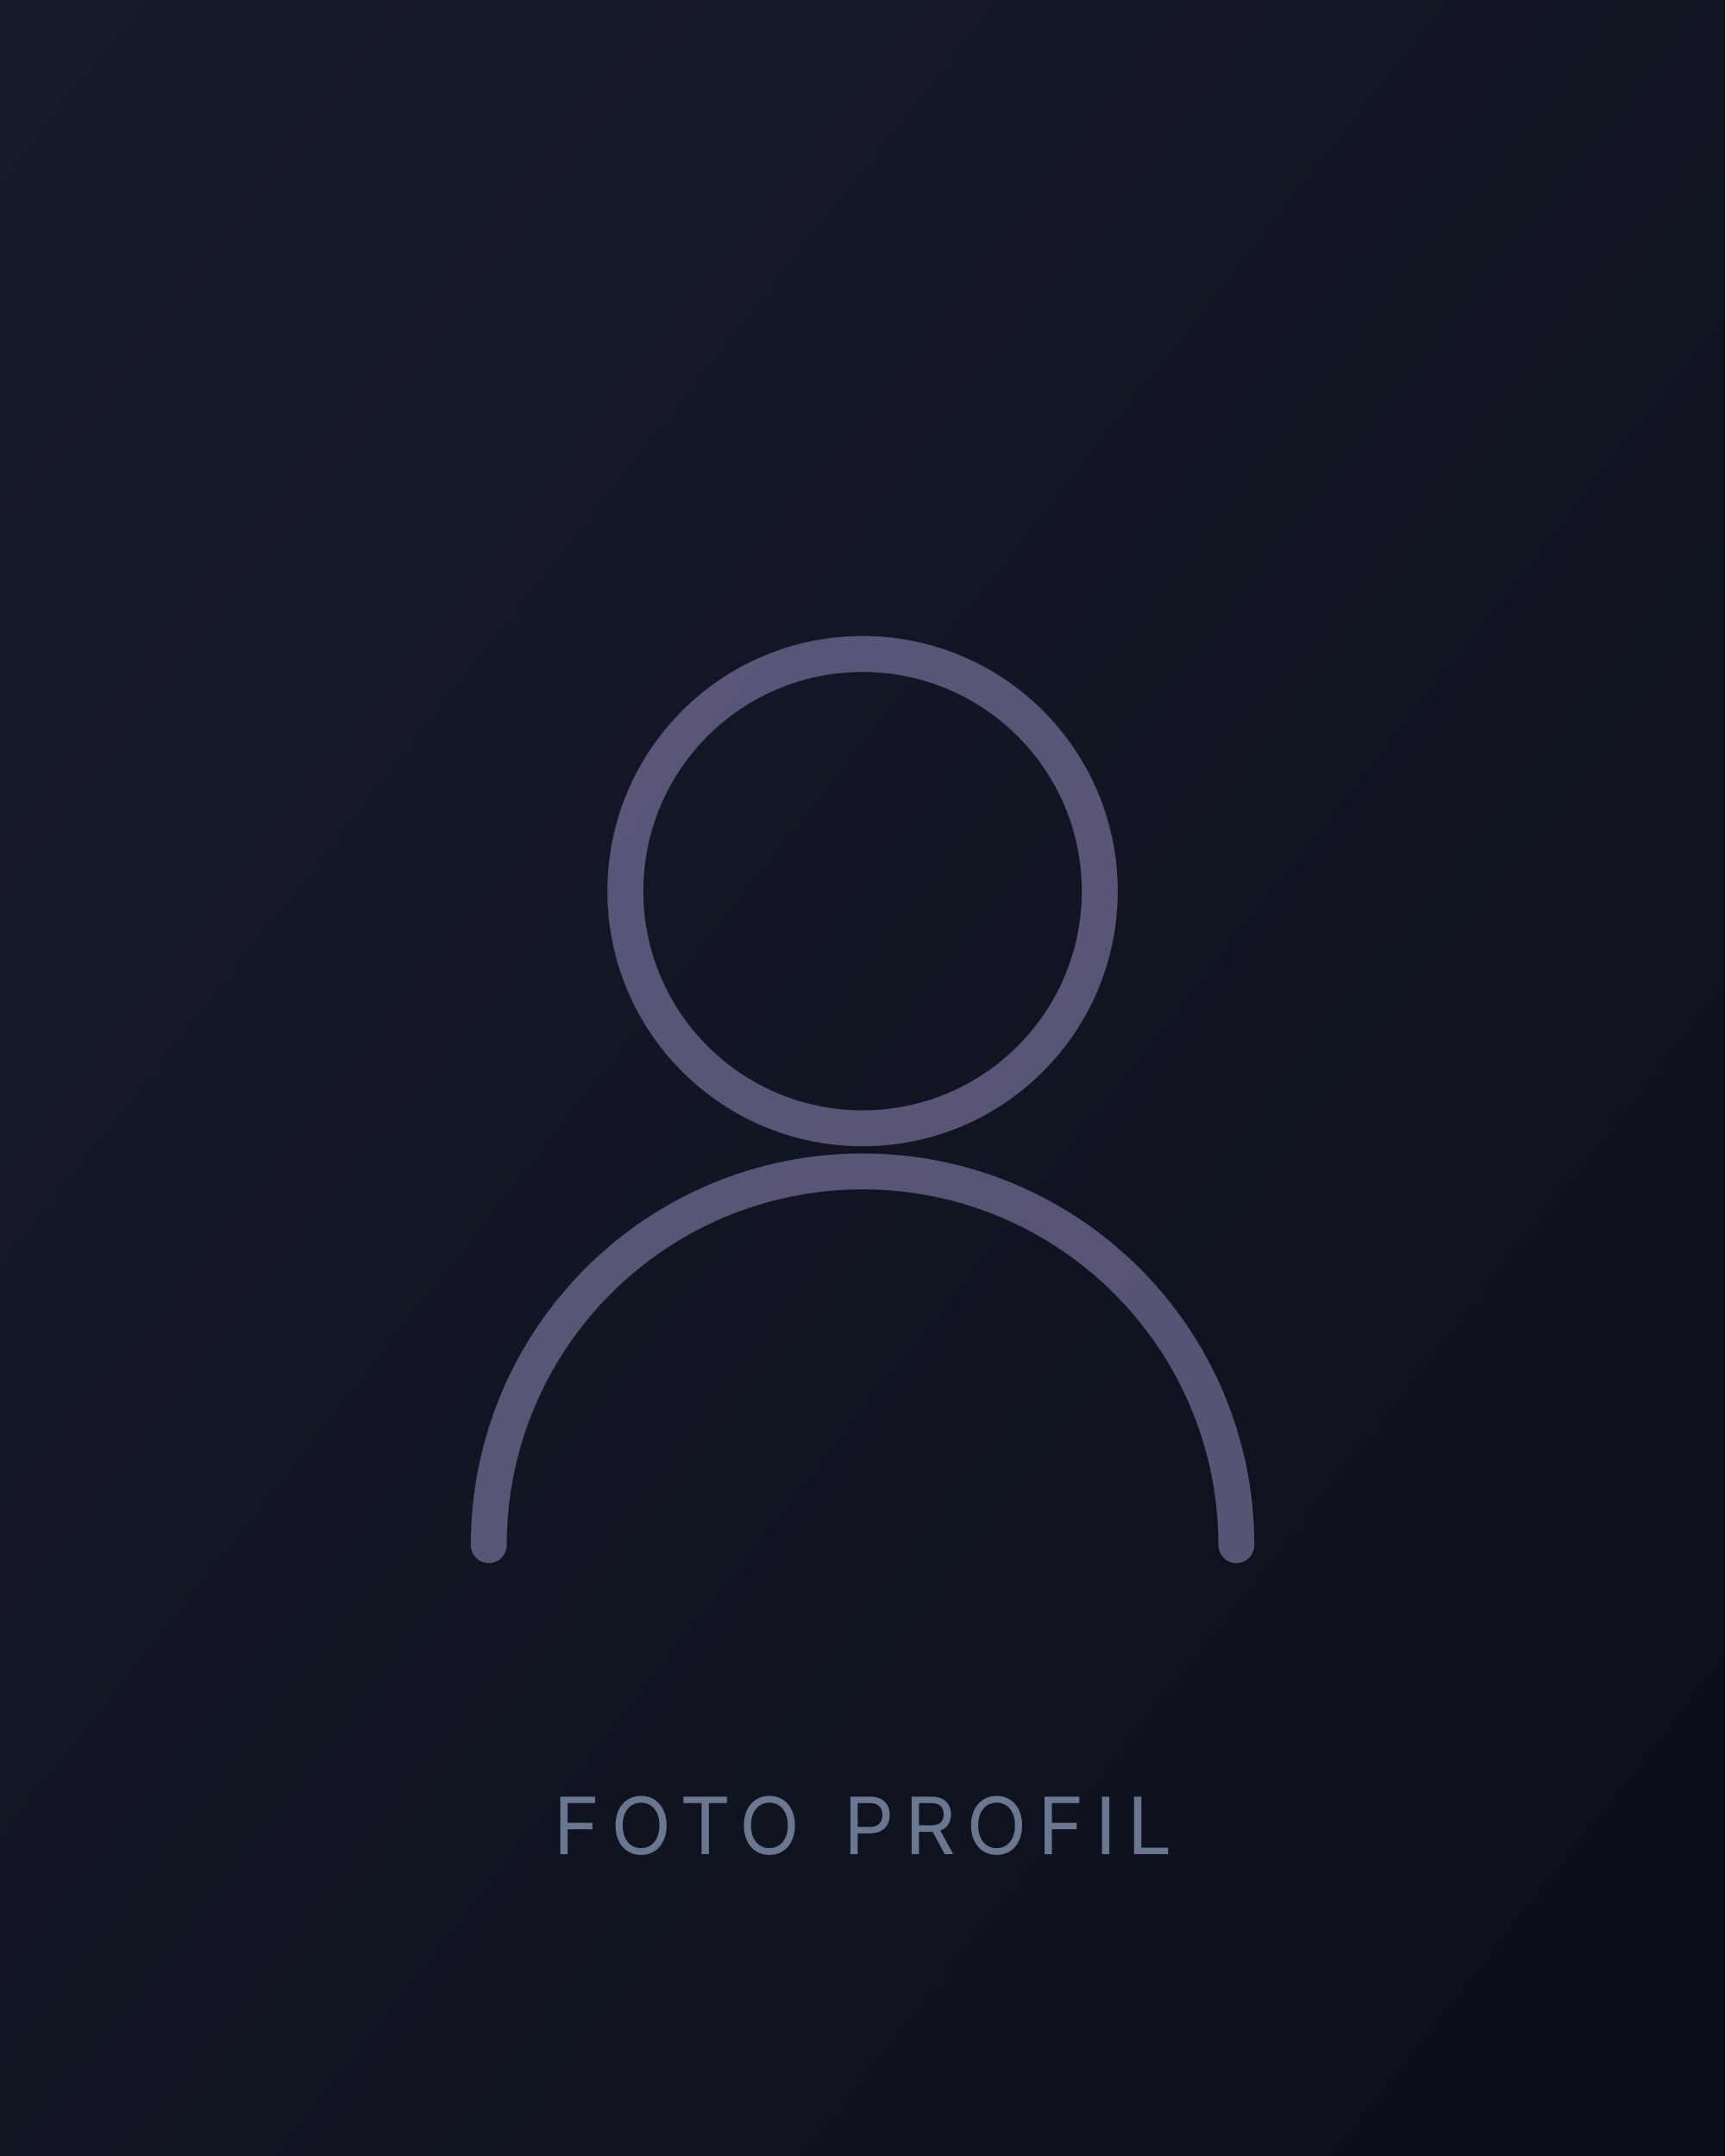
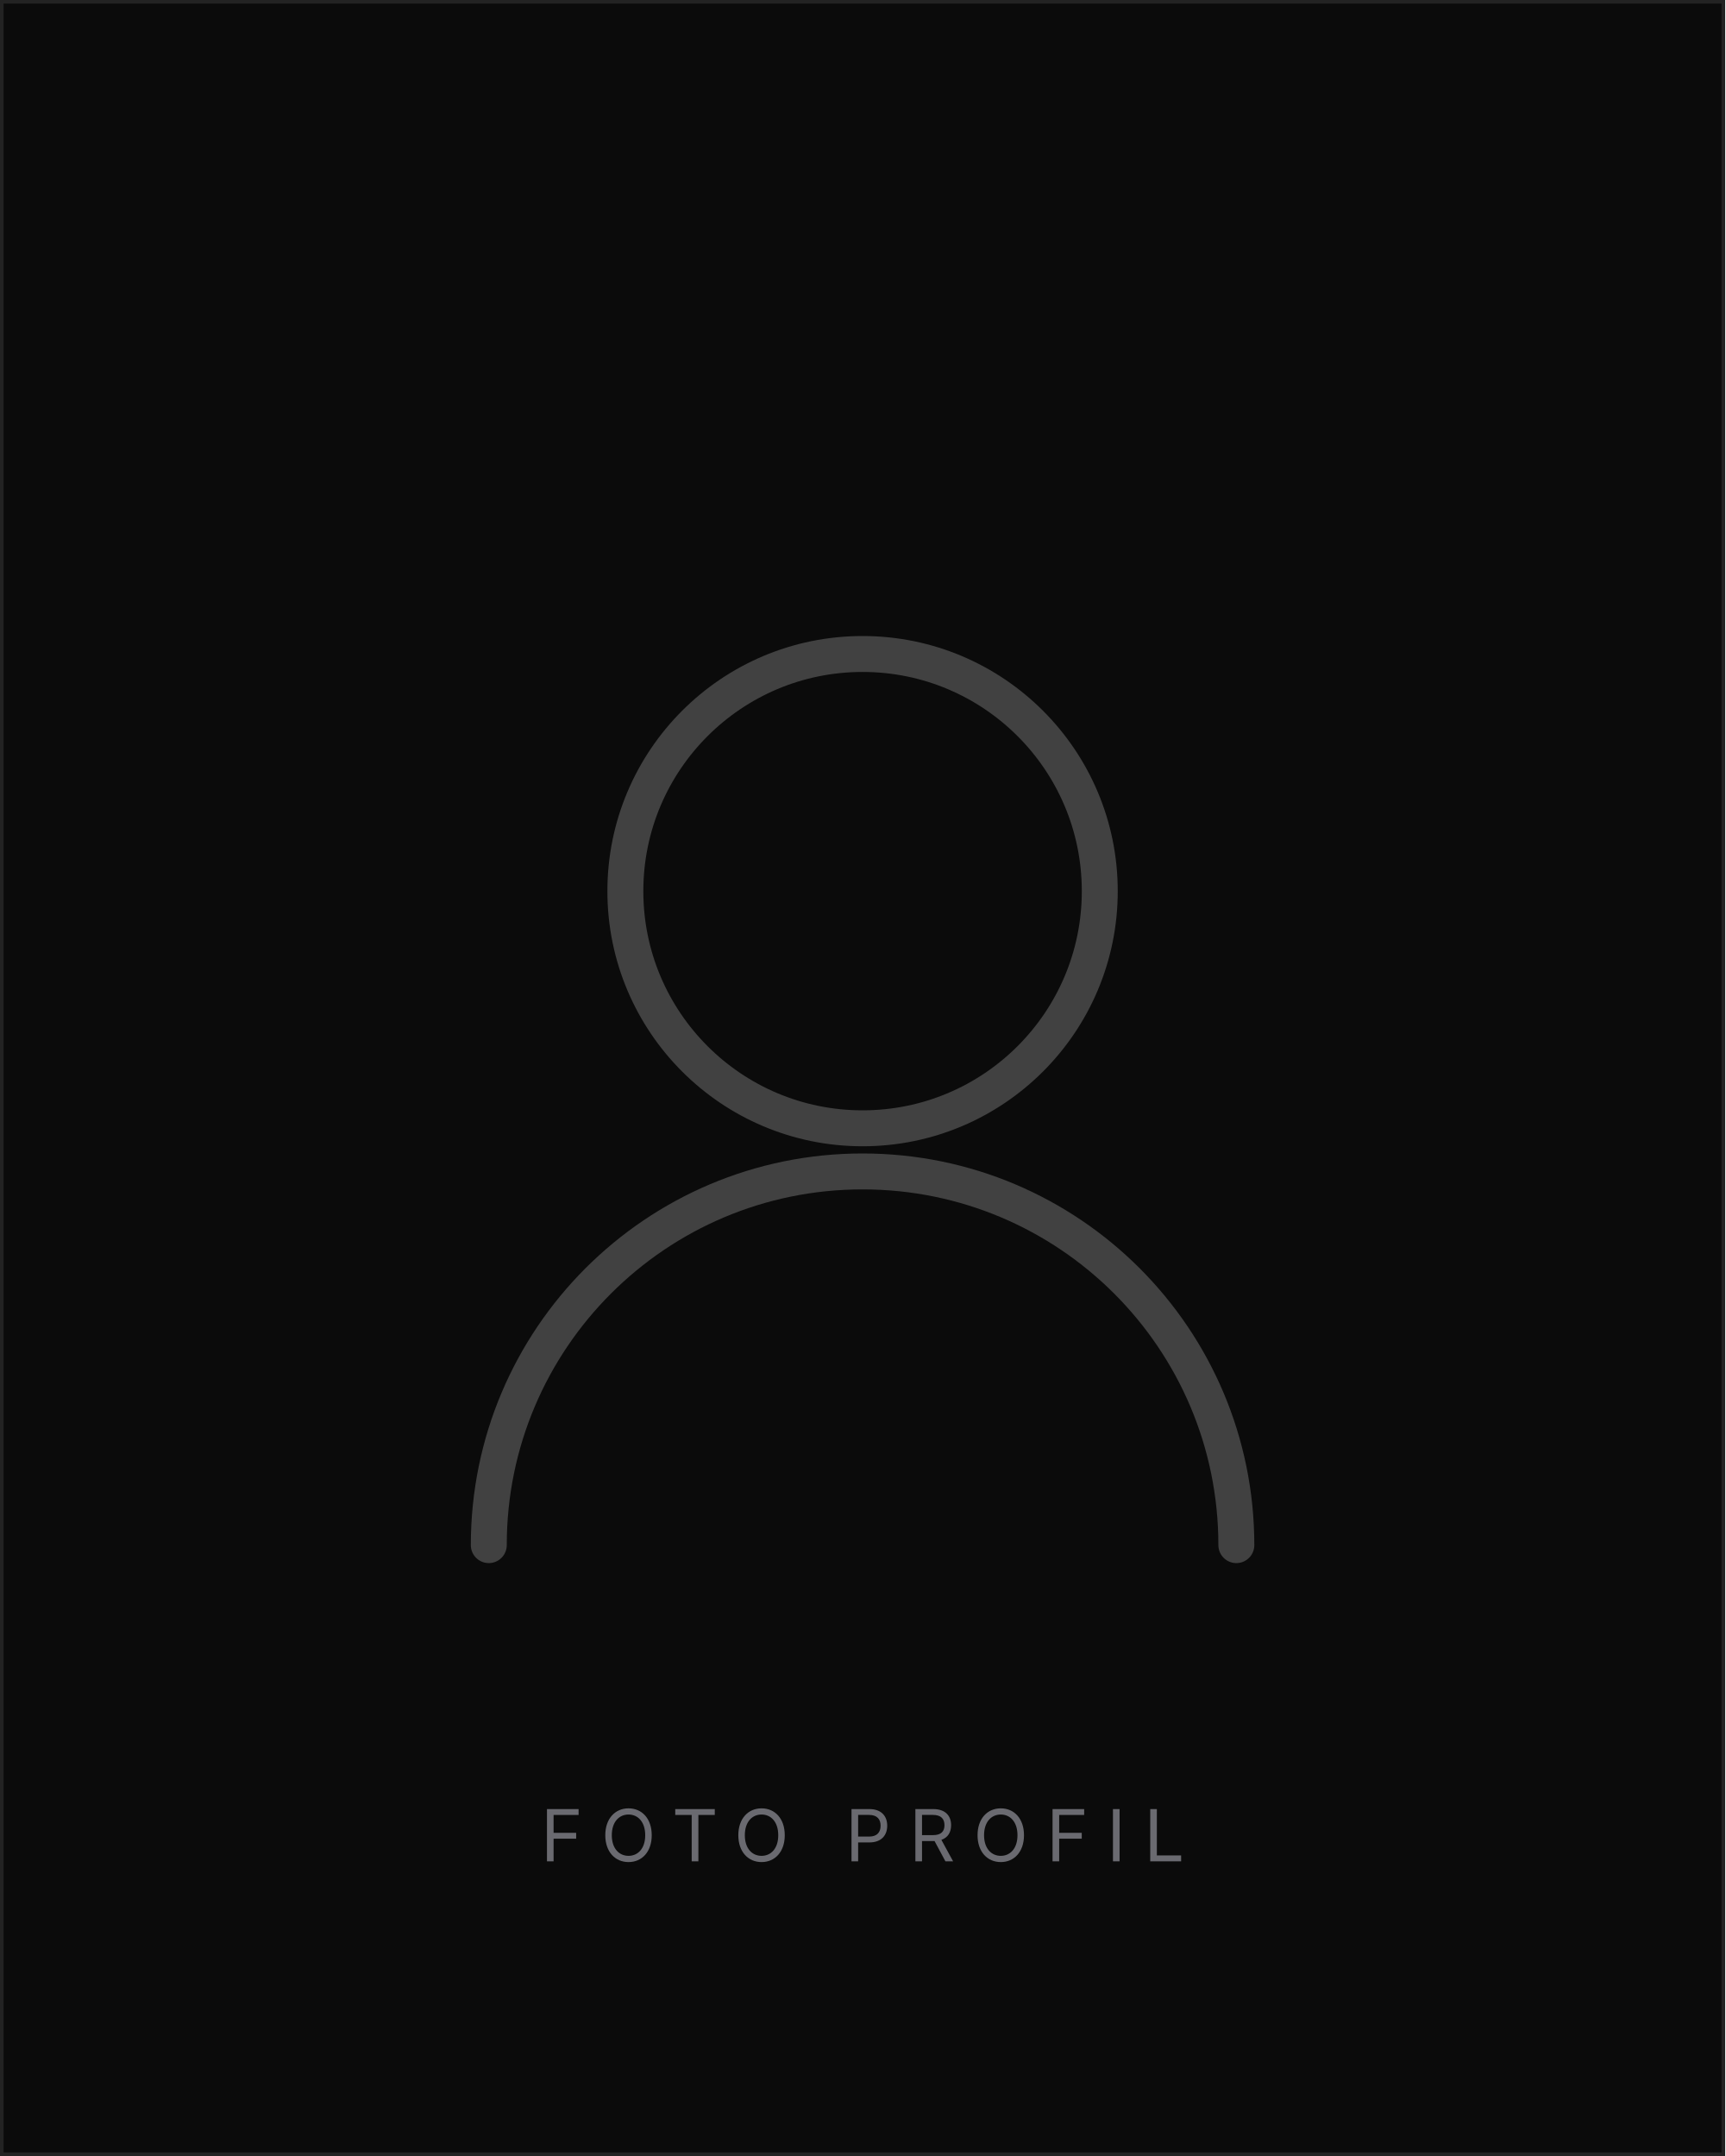
<svg xmlns="http://www.w3.org/2000/svg" viewBox="0 0 480 600" width="480" height="600" role="img" aria-label="Placeholder foto potret">
-   <defs>
-     <linearGradient id="pp-bg" x1="0" y1="0" x2="1" y2="1">
-       <stop offset="0" stop-color="#171C2C" />
-       <stop offset="1" stop-color="#0B0F1A" />
-     </linearGradient>
-   </defs>
-   <rect width="480" height="600" fill="url(#pp-bg)" />
-   <g fill="none" stroke="#CABEFF" stroke-opacity=".38" stroke-width="10" stroke-linecap="round">
+   <rect width="480" height="600" fill="#0B0B0B" />
+   <rect x=".5" y=".5" width="479" height="599" fill="none" stroke="#FFFFFF" stroke-opacity=".10" />
+   <g fill="none" stroke="#FFFFFF" stroke-opacity=".22" stroke-width="10" stroke-linecap="round">
    <circle cx="240" cy="248" r="66" />
    <path d="M136 430a104 104 0 0 1 208 0" />
  </g>
-   <text x="240" y="516" text-anchor="middle" fill="#6B7690" font-family="Inter, Segoe UI, sans-serif" font-size="22" letter-spacing="3">FOTO PROFIL</text>
+   <text x="240" y="518" text-anchor="middle" fill="#6A6A70" font-family="Inter, Segoe UI, sans-serif" font-size="20" letter-spacing="5">FOTO PROFIL</text>
</svg>
